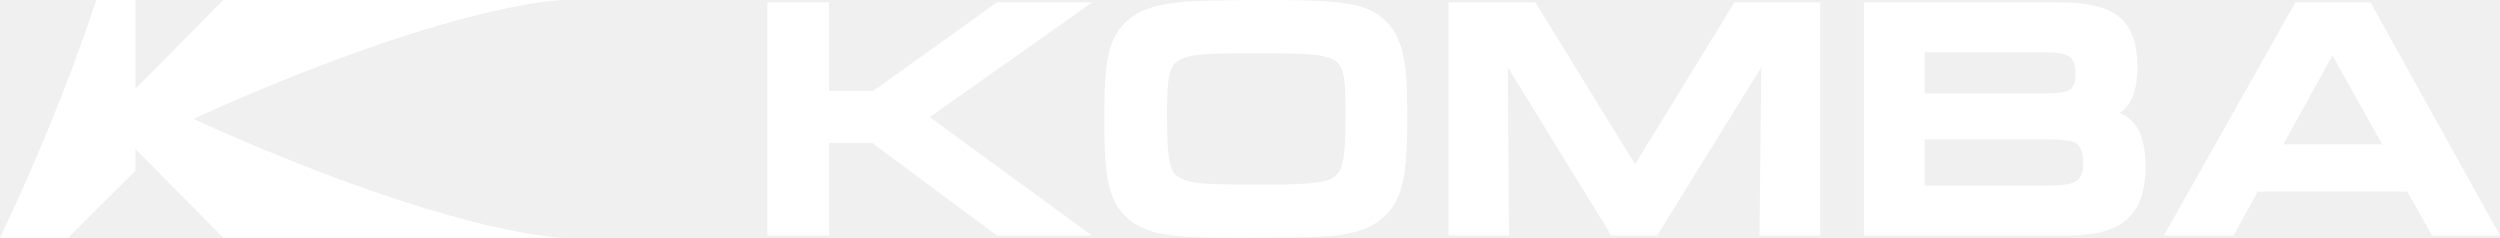
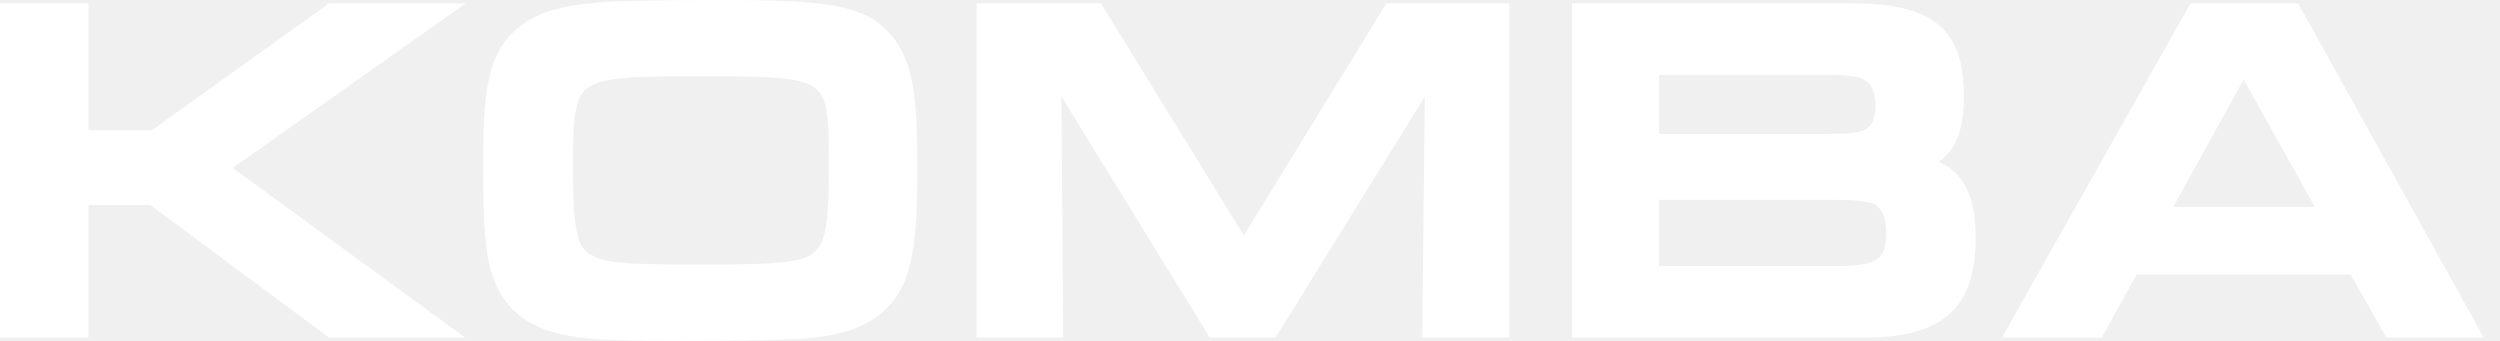
- <svg xmlns="http://www.w3.org/2000/svg" overflow="visible" width="126.15" height="12" viewBox="0 0 126.15 12" fill="none">
-   <g id="Group 1000003696">
-     <path id="Subtract" d="M6.835 4.479L11.267 0H28.436C28.436 0 23.927 0.03 13.133 4.526C11.909 5.036 10.785 5.53 9.754 6C10.785 6.47 11.909 6.964 13.133 7.474C23.927 11.97 28.436 12 28.436 12H11.267L6.835 7.52V8.615L3.438 12H0C0.722 10.498 1.503 8.757 2.335 6.747C3.413 4.14 4.233 1.899 4.856 0H6.835V4.479Z" fill="white" />
-     <g id="Vector">
-       <path fill-rule="evenodd" clip-rule="evenodd" d="M64.079 0C66.027 3.67431e-08 67.289 0.05 68.171 0.219C69.045 0.387 69.565 0.677 70.015 1.153L70.058 1.2L70.06 1.201L70.061 1.203C70.583 1.789 70.841 2.582 70.942 3.732L70.96 3.938C70.997 4.431 71.01 5.039 71.01 6.126C71.01 8.918 70.756 10.121 69.807 10.971L69.806 10.972L69.805 10.973C69.124 11.571 68.222 11.847 66.808 11.932C66.269 11.966 64.26 12 62.723 12C59.368 12 58.38 11.906 57.361 11.344L57.361 11.344C56.535 10.886 56.018 10.021 55.861 8.849C55.759 8.091 55.726 7.471 55.726 5.639C55.726 3.075 55.956 1.899 56.822 1.099L56.864 1.062C57.529 0.462 58.383 0.204 59.823 0.085C60.402 0.033 62.067 0 64.079 0ZM63.384 2.686C62.202 2.686 61.328 2.689 60.675 2.748C60.015 2.808 59.634 2.921 59.398 3.099C59.179 3.264 59.044 3.519 58.97 3.989C58.894 4.466 58.889 5.111 58.889 6.008C58.889 7.101 58.932 7.791 59.041 8.242C59.144 8.673 59.298 8.848 59.513 8.96L59.516 8.961L59.519 8.963C59.783 9.108 60.029 9.196 60.603 9.248C61.191 9.301 62.099 9.314 63.682 9.314C65.107 9.314 65.974 9.284 66.538 9.196C67.089 9.109 67.307 8.974 67.472 8.789L67.473 8.787L67.474 8.786C67.613 8.633 67.723 8.408 67.794 7.968C67.867 7.523 67.896 6.888 67.896 5.941C67.896 5.056 67.893 4.422 67.82 3.953C67.748 3.493 67.616 3.246 67.4 3.086C67.165 2.912 66.783 2.802 66.118 2.745C65.461 2.688 64.58 2.686 63.384 2.686Z" fill="white" />
-       <path d="M41.835 4.581H44.069L50.308 0.117H55.116L46.913 5.911L55.093 11.883H50.305L44.017 7.217H41.835V11.883H38.721V0.117H41.835V4.581Z" fill="white" />
-       <path d="M82.505 8.285L87.523 0.117H91.851V11.883H88.784L88.875 3.399L83.623 11.883H81.306L76.084 3.399L76.145 11.883H73.095V0.117H77.472L82.505 8.285Z" fill="white" />
-       <path fill-rule="evenodd" clip-rule="evenodd" d="M126.15 11.883H122.723L121.467 9.667H113.928L112.704 11.883H109.189L115.828 0.117H119.615L126.15 11.883ZM115.219 7.283H120.204L117.697 2.8L115.219 7.283Z" fill="white" />
-       <path fill-rule="evenodd" clip-rule="evenodd" d="M103.846 0.117C105.236 0.117 106.253 0.308 106.919 0.843C107.604 1.393 107.85 2.249 107.85 3.39C107.85 4.133 107.741 4.73 107.462 5.178C107.329 5.391 107.163 5.562 106.967 5.698C107.293 5.842 107.562 6.05 107.769 6.338C108.125 6.832 108.264 7.513 108.264 8.375C108.264 9.568 108 10.474 107.326 11.069C106.661 11.655 105.66 11.883 104.326 11.883H94.055V0.117H103.846ZM97.119 7.033V9.364H103.4C104.169 9.364 104.584 9.275 104.81 9.11C105.006 8.968 105.117 8.722 105.117 8.19C105.117 7.651 104.951 7.34 104.745 7.212C104.658 7.163 104.514 7.116 104.265 7.082C104.017 7.049 103.684 7.033 103.234 7.033H97.119ZM97.119 2.636V4.716H102.854C103.884 4.716 104.194 4.66 104.401 4.551C104.593 4.436 104.736 4.188 104.736 3.726C104.736 3.207 104.573 2.935 104.359 2.821L104.351 2.817L104.344 2.812C104.171 2.707 103.848 2.636 103.102 2.636H97.119Z" fill="white" />
-     </g>
-   </g>
+ <svg xmlns="http://www.w3.org/2000/svg" width="88" height="12" viewBox="0 0 88 12" fill="none">
+   <path fill-rule="evenodd" clip-rule="evenodd" d="M25.358 0C27.306 3.67431e-08 28.568 0.05 29.45 0.219C30.324 0.387 30.844 0.677 31.294 1.153L31.337 1.2L31.339 1.201L31.34 1.203C31.861 1.789 32.12 2.582 32.221 3.732L32.239 3.938C32.276 4.431 32.289 5.039 32.289 6.126C32.289 8.918 32.035 10.121 31.086 10.971L31.085 10.972L31.084 10.973C30.402 11.571 29.501 11.847 28.087 11.932C27.548 11.966 25.539 12 24.002 12C20.647 12 19.659 11.906 18.64 11.344L18.64 11.344C17.814 10.886 17.297 10.021 17.14 8.849C17.038 8.091 17.005 7.471 17.005 5.639C17.005 3.075 17.235 1.899 18.101 1.099L18.143 1.062C18.808 0.462 19.662 0.204 21.102 0.085C21.681 0.033 23.346 0 25.358 0ZM24.663 2.686C23.481 2.686 22.607 2.689 21.954 2.748C21.294 2.808 20.913 2.921 20.677 3.099C20.458 3.264 20.323 3.519 20.249 3.989C20.173 4.466 20.168 5.111 20.168 6.008C20.168 7.101 20.211 7.791 20.32 8.242C20.423 8.673 20.577 8.848 20.792 8.96L20.795 8.961L20.798 8.963C21.062 9.108 21.308 9.196 21.882 9.248C22.47 9.301 23.378 9.314 24.961 9.314C26.386 9.314 27.253 9.284 27.817 9.196C28.368 9.109 28.586 8.974 28.751 8.789L28.752 8.787L28.753 8.786C28.892 8.633 29.002 8.408 29.073 7.968C29.145 7.523 29.175 6.888 29.175 5.941C29.175 5.056 29.172 4.422 29.099 3.953C29.027 3.493 28.895 3.246 28.679 3.086C28.444 2.912 28.062 2.802 27.397 2.745C26.739 2.688 25.858 2.686 24.663 2.686Z" fill="white" />
+   <path d="M3.114 4.581H5.348L11.587 0.117H16.395L8.192 5.911L16.372 11.883H11.584L5.296 7.217H3.114V11.883H0V0.117H3.114V4.581Z" fill="white" />
+   <path d="M43.784 8.285L48.802 0.117H53.13V11.883H50.063L50.154 3.399L44.901 11.883H42.585L37.363 3.399L37.423 11.883H34.374V0.117H38.751L43.784 8.285Z" fill="white" />
+   <path fill-rule="evenodd" clip-rule="evenodd" d="M87.429 11.883H84.002L82.746 9.667H75.207L73.983 11.883H70.468L77.107 0.117H80.894L87.429 11.883ZM76.498 7.283H81.483L78.976 2.8L76.498 7.283Z" fill="white" />
+   <path fill-rule="evenodd" clip-rule="evenodd" d="M65.125 0.117C66.515 0.117 67.532 0.308 68.198 0.843C68.883 1.393 69.129 2.249 69.129 3.39C69.129 4.133 69.02 4.73 68.741 5.178C68.608 5.391 68.442 5.562 68.246 5.698C68.572 5.842 68.841 6.05 69.048 6.338C69.404 6.832 69.543 7.513 69.543 8.375C69.543 9.568 69.279 10.474 68.605 11.069C67.94 11.655 66.939 11.883 65.605 11.883H55.334V0.117H65.125ZM58.398 7.033V9.364H64.678C65.448 9.364 65.863 9.275 66.089 9.11C66.285 8.968 66.396 8.722 66.396 8.19C66.396 7.651 66.23 7.34 66.024 7.212C65.937 7.163 65.793 7.116 65.544 7.082C65.296 7.049 64.963 7.033 64.513 7.033H58.398ZM58.398 2.636V4.716H64.133C65.163 4.716 65.473 4.66 65.68 4.551C65.871 4.436 66.015 4.188 66.015 3.726C66.015 3.207 65.852 2.935 65.637 2.821L65.63 2.817L65.623 2.812C65.45 2.707 65.127 2.636 64.381 2.636H58.398Z" fill="white" />
</svg>
